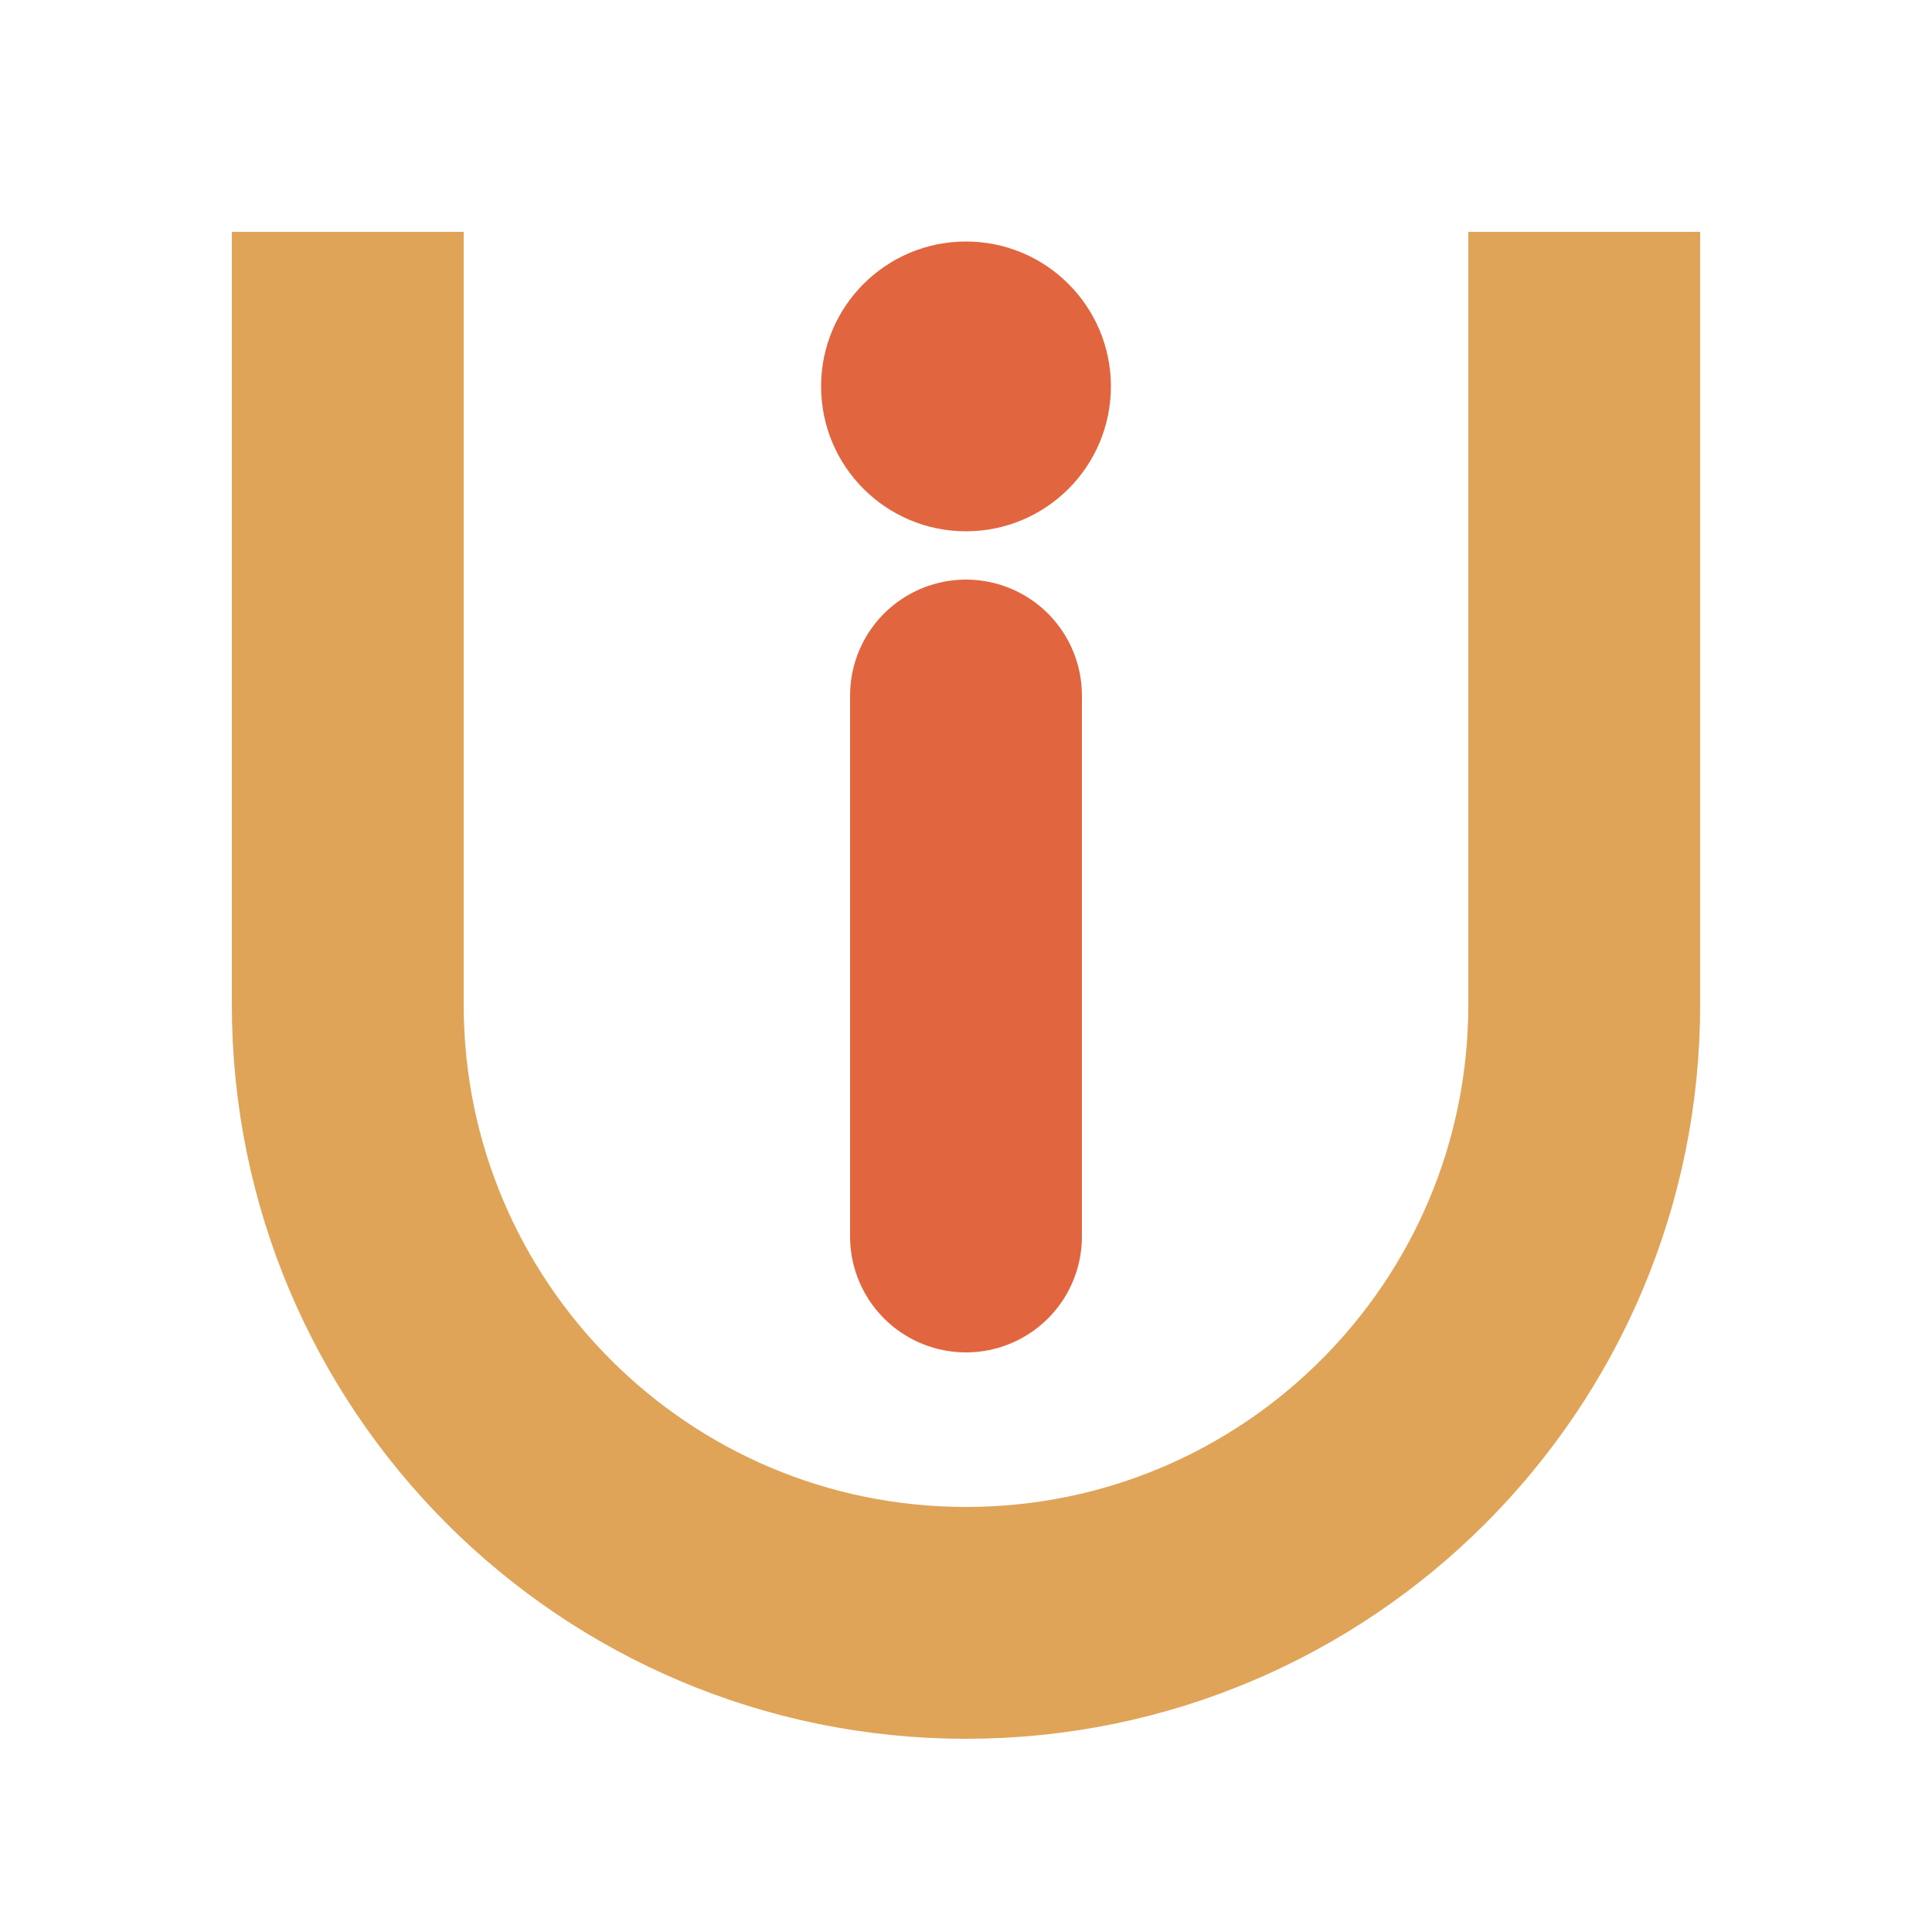
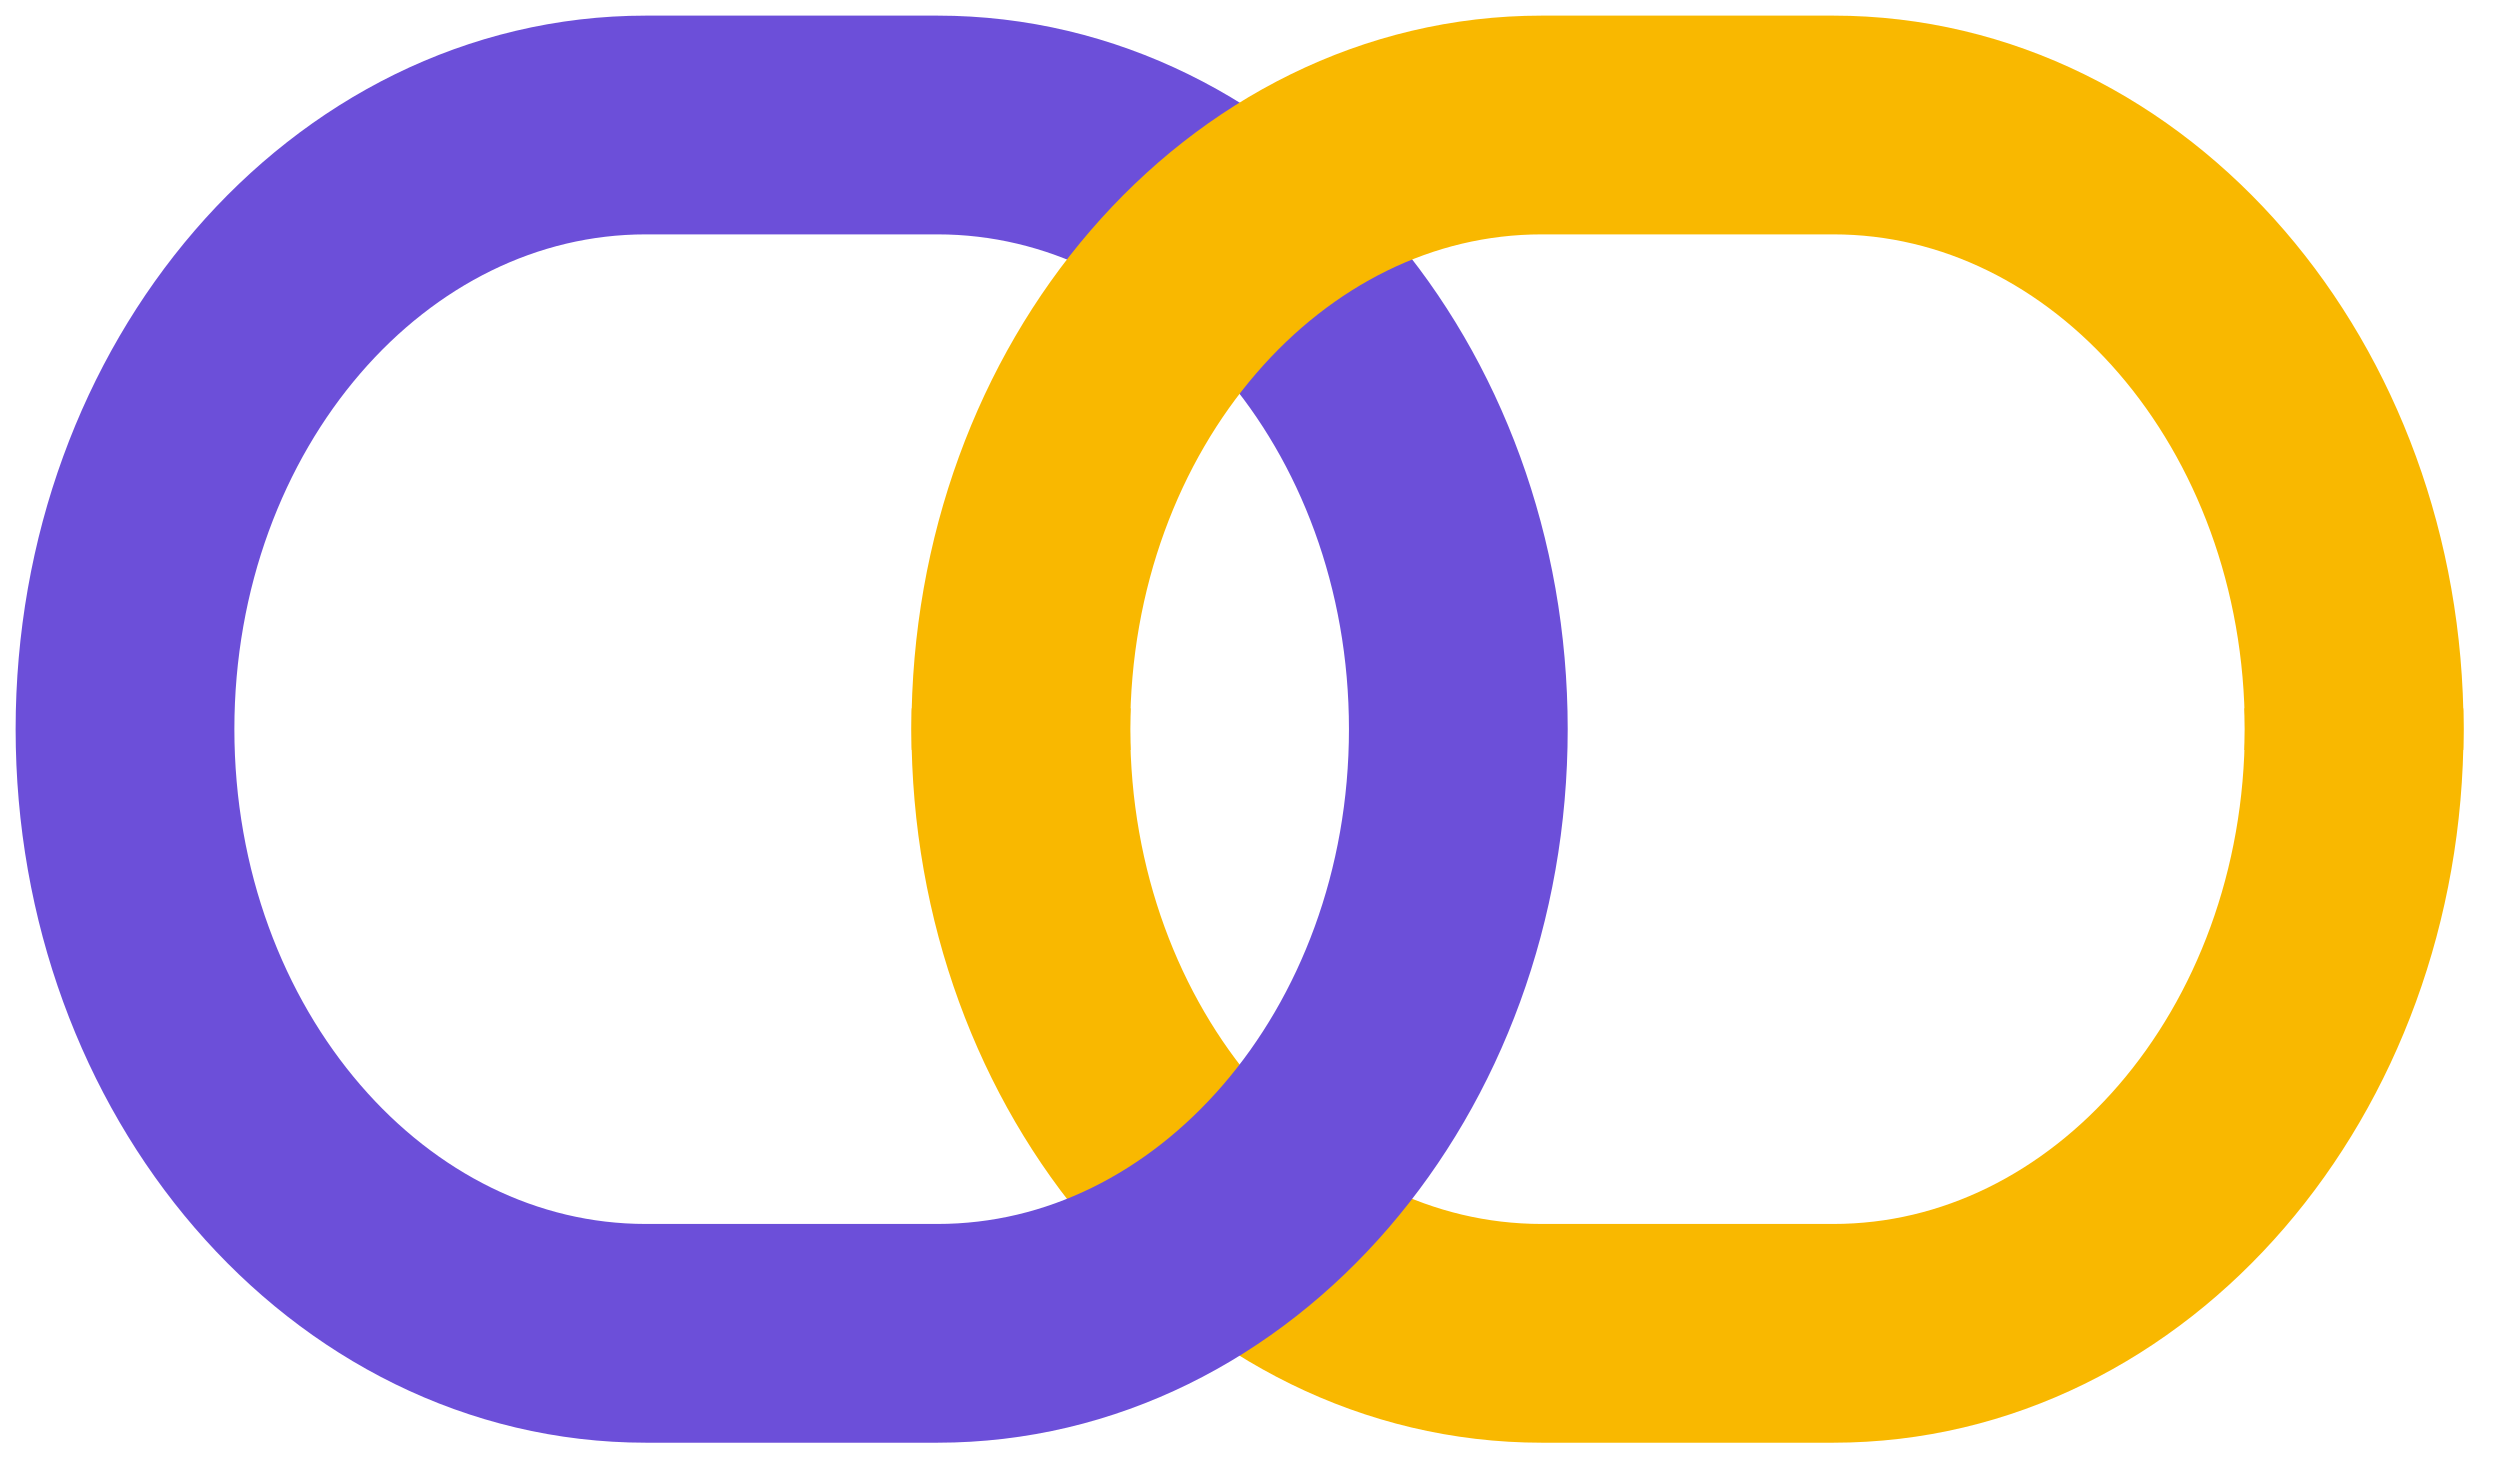
- <svg xmlns="http://www.w3.org/2000/svg" viewBox="0 0 100 100" role="img" aria-label="INFUNION">
-   <path d="M18 12 L18 52 A32 32 0 0 0 82 52 L82 12" fill="none" stroke="#E0A458" stroke-width="12" />
-   <circle cx="50" cy="20" r="7.5" fill="#E1663F" />
-   <path d="M50 36 L50 64" stroke="#E1663F" stroke-width="12" stroke-linecap="round" />
+ <svg xmlns="http://www.w3.org/2000/svg" viewBox="0 0 120 70" role="img" aria-label="infunion">
+   <g transform="translate(0 0)">
+     <defs>
+       <clipPath id="m-low">
+         <rect x="0" y="34" width="120" height="40" />
+       </clipPath>
+       <clipPath id="m-high">
+         <rect x="0" y="-4" width="120" height="40" />
+       </clipPath>
+     </defs>
+     <g clip-path="url(#m-low)">
+       <path d="M-7 -29 L7 -29 A25 29 0 0 1 32 0 A25 29 0 0 1 7 29 L-7 29 A25 29 0 0 1 -32 0 A25 29 0 0 1 -7 -29 Z" fill="none" stroke="#F9B800" stroke-width="10.5" transform="translate(81 35)" />
+     </g>
+     <path d="M-7 -29 L7 -29 A25 29 0 0 1 32 0 A25 29 0 0 1 7 29 L-7 29 A25 29 0 0 1 -32 0 A25 29 0 0 1 -7 -29 Z" fill="none" stroke="#6C4FD9" stroke-width="10.5" transform="translate(38 35)" />
+     <g clip-path="url(#m-high)">
+       <path d="M-7 -29 L7 -29 A25 29 0 0 1 32 0 A25 29 0 0 1 7 29 L-7 29 A25 29 0 0 1 -32 0 A25 29 0 0 1 -7 -29 Z" fill="none" stroke="#F9B800" stroke-width="10.5" transform="translate(81 35)" />
+     </g>
+   </g>
</svg>
